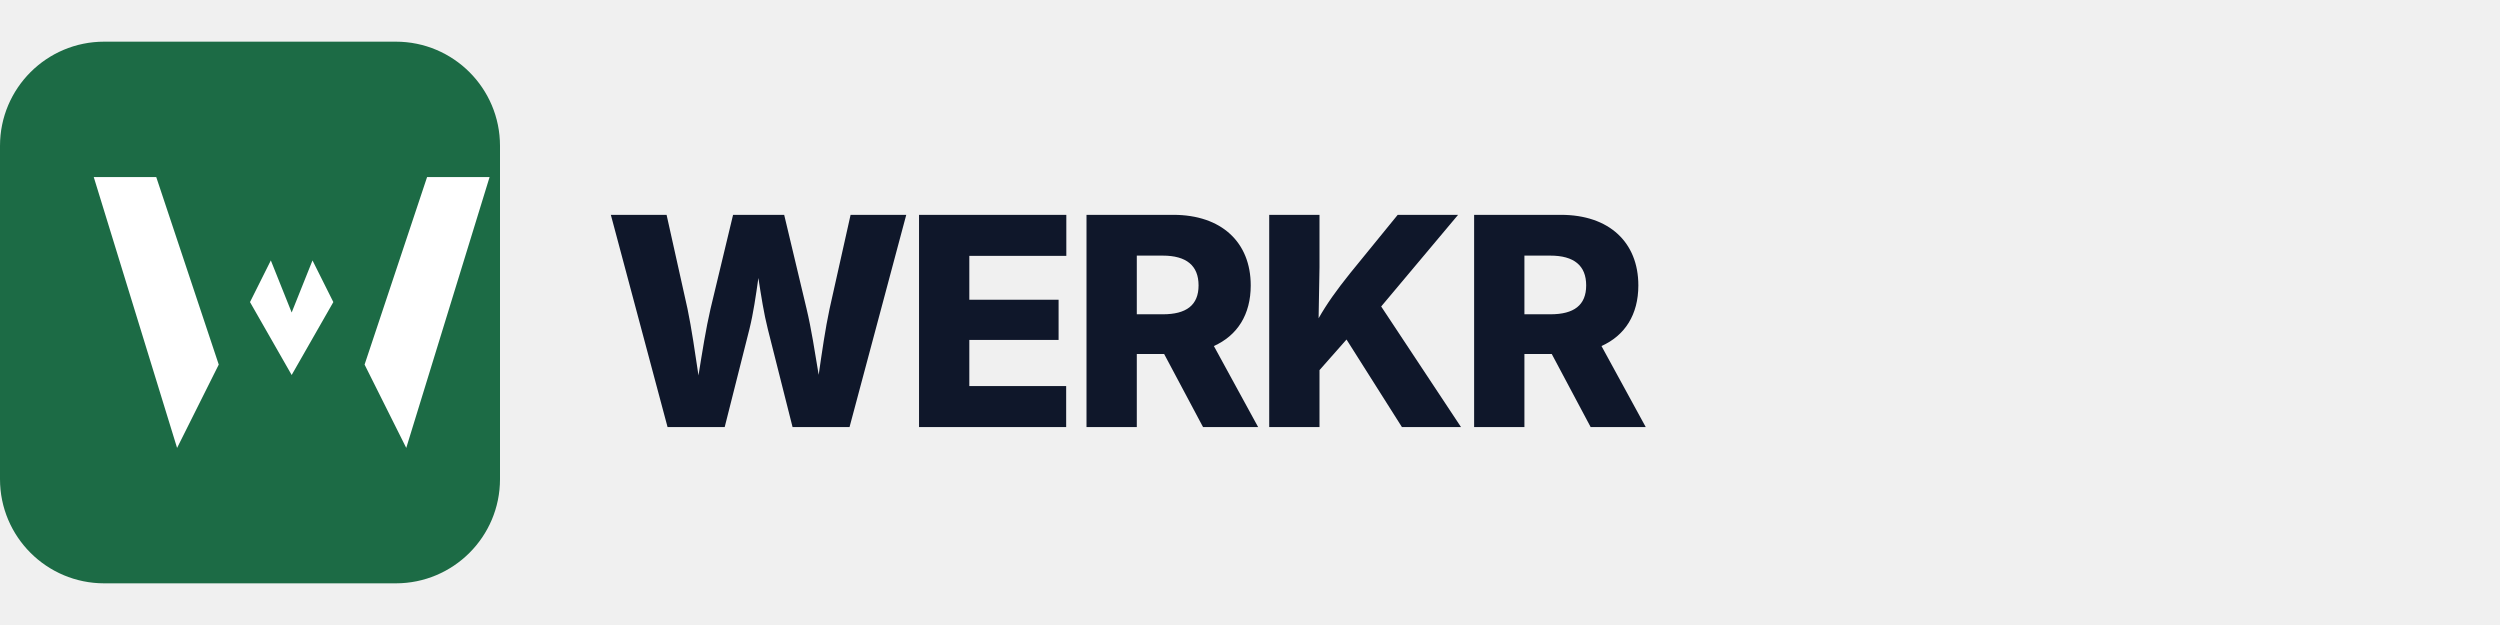
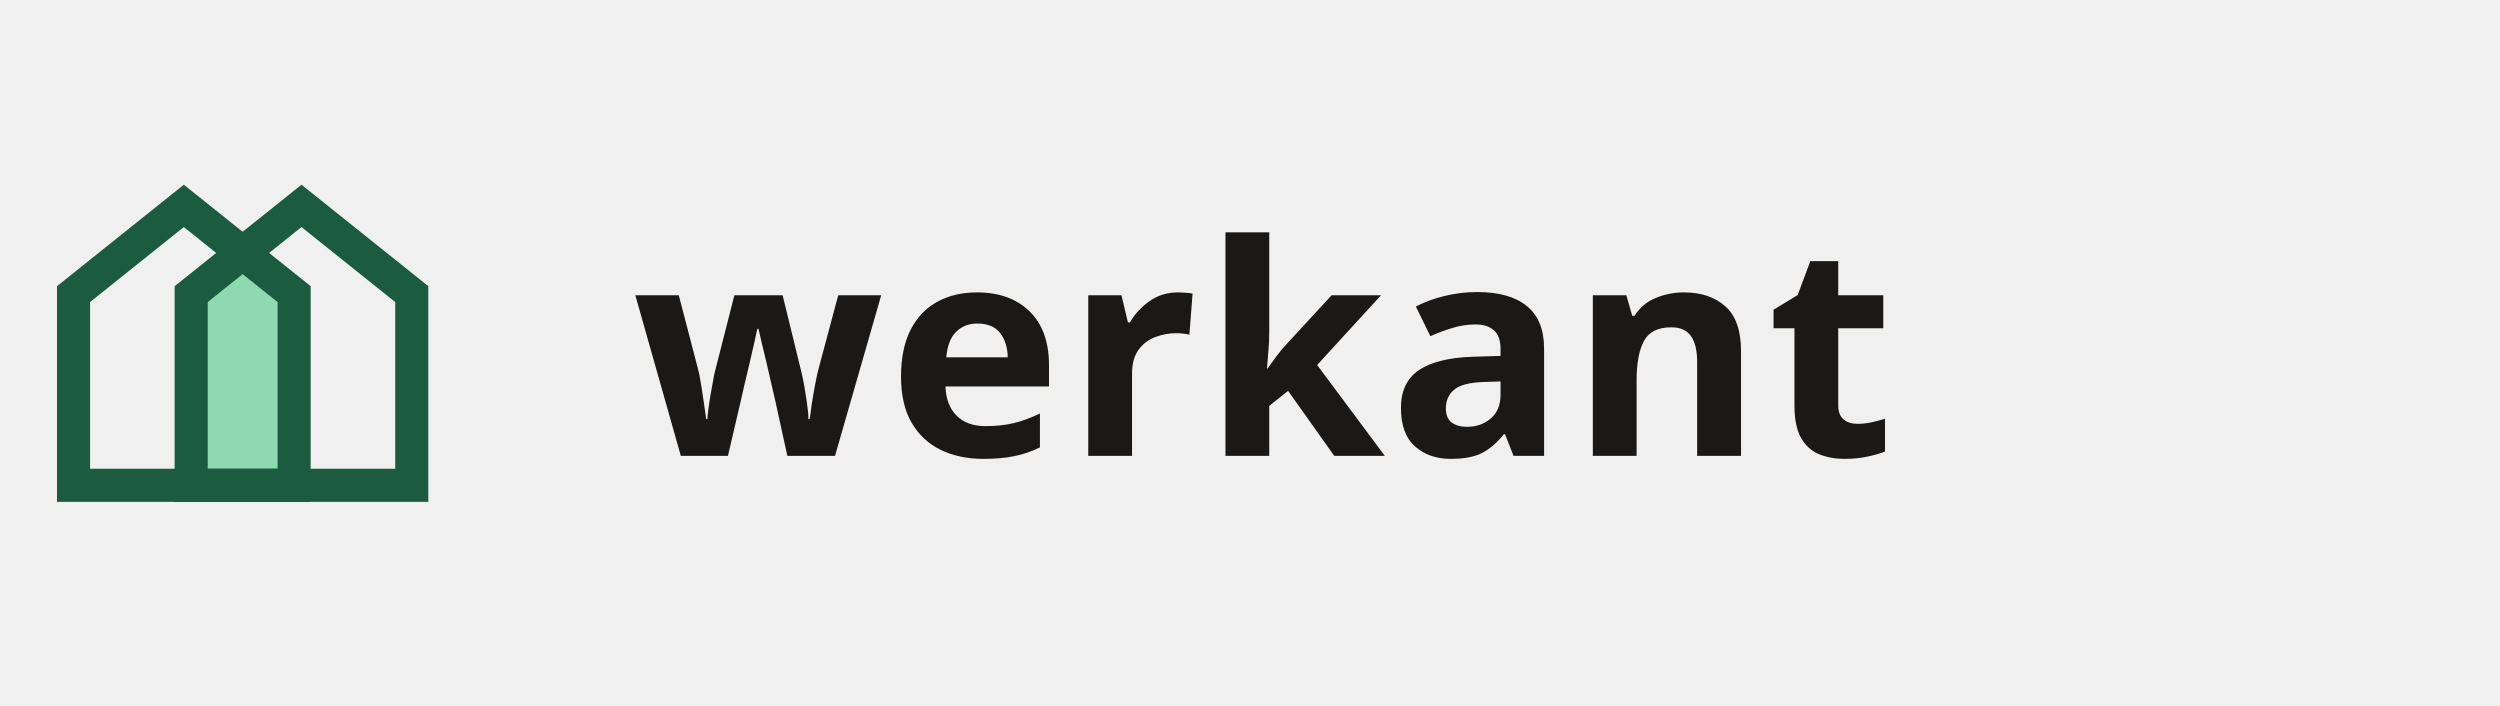
- <svg xmlns="http://www.w3.org/2000/svg" width="480" height="120" viewBox="0 0 480 120" fill="none">
-   <g>
-     <rect x="0" y="8" width="96" height="104" rx="20" fill="#1C6B45" />
-     <path d="M18 34 L34 86 L48 58 L56 72 L64 58 L78 86 L94 34 L82 34 L70 70 L60 50 L56 60 L52 50 L42 70 L30 34 Z" fill="white" />
+ <svg xmlns="http://www.w3.org/2000/svg" width="340" height="96" viewBox="0 0 340 96" role="img" aria-label="Werkant — Das Treffen (Logo, helle Flächen)">
+   <g transform="translate(4,14)">
+     <path d="M22 26 L29 20.4 L36 26 L36 52 L22 52 Z" fill="#8FD9B0" />
+     <path d="M6 52 V26 L21 14 L36 26 V52 Z" fill="none" stroke="#1B5C40" stroke-width="4.5" stroke-linejoin="miter" />
+     <path d="M22 52 V26 L37 14 L52 26 V52 Z" fill="none" stroke="#1B5C40" stroke-width="4.5" stroke-linejoin="miter" />
  </g>
-   <text x="116" y="82" font-family="-apple-system, 'Inter', 'SF Pro Display', sans-serif" font-weight="800" font-size="56" letter-spacing="-2" fill="#0F172A">WERKR</text>
+   <text x="86" y="62" font-family="Avenir Next,Segoe UI,system-ui,sans-serif" font-size="40" font-weight="600" letter-spacing="0.5" fill="#1A1917">werkant</text>
</svg>
